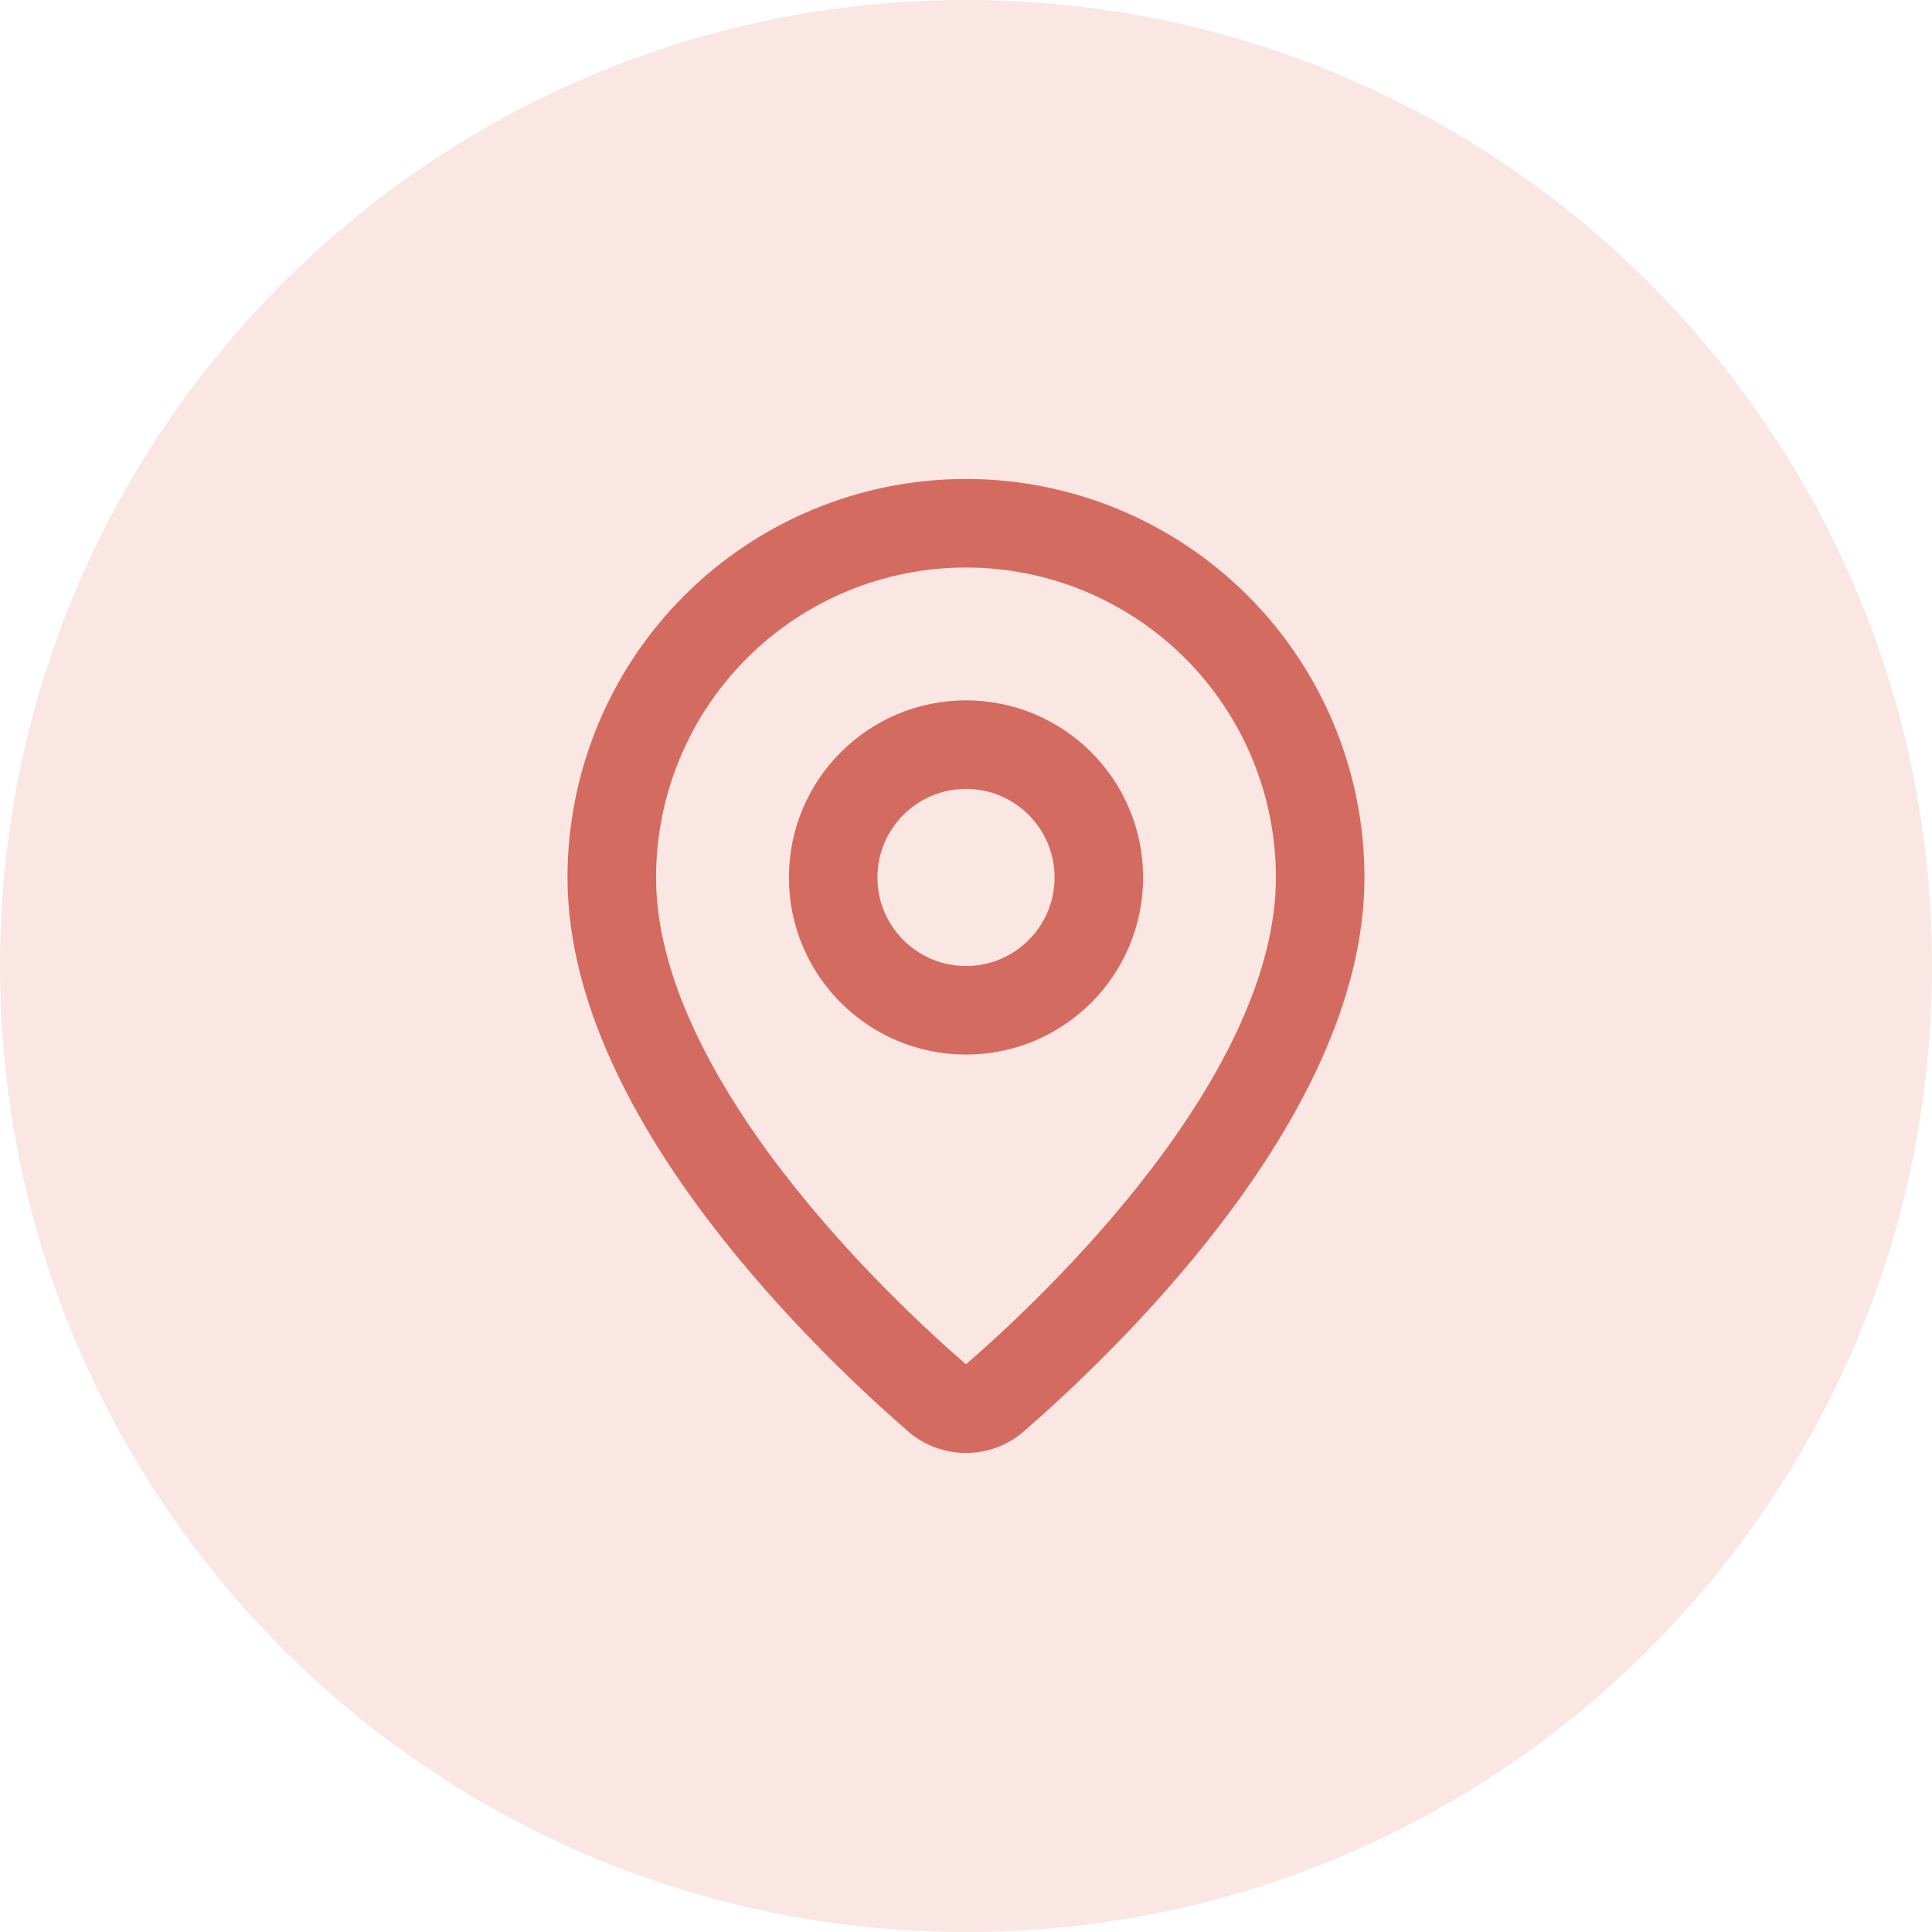
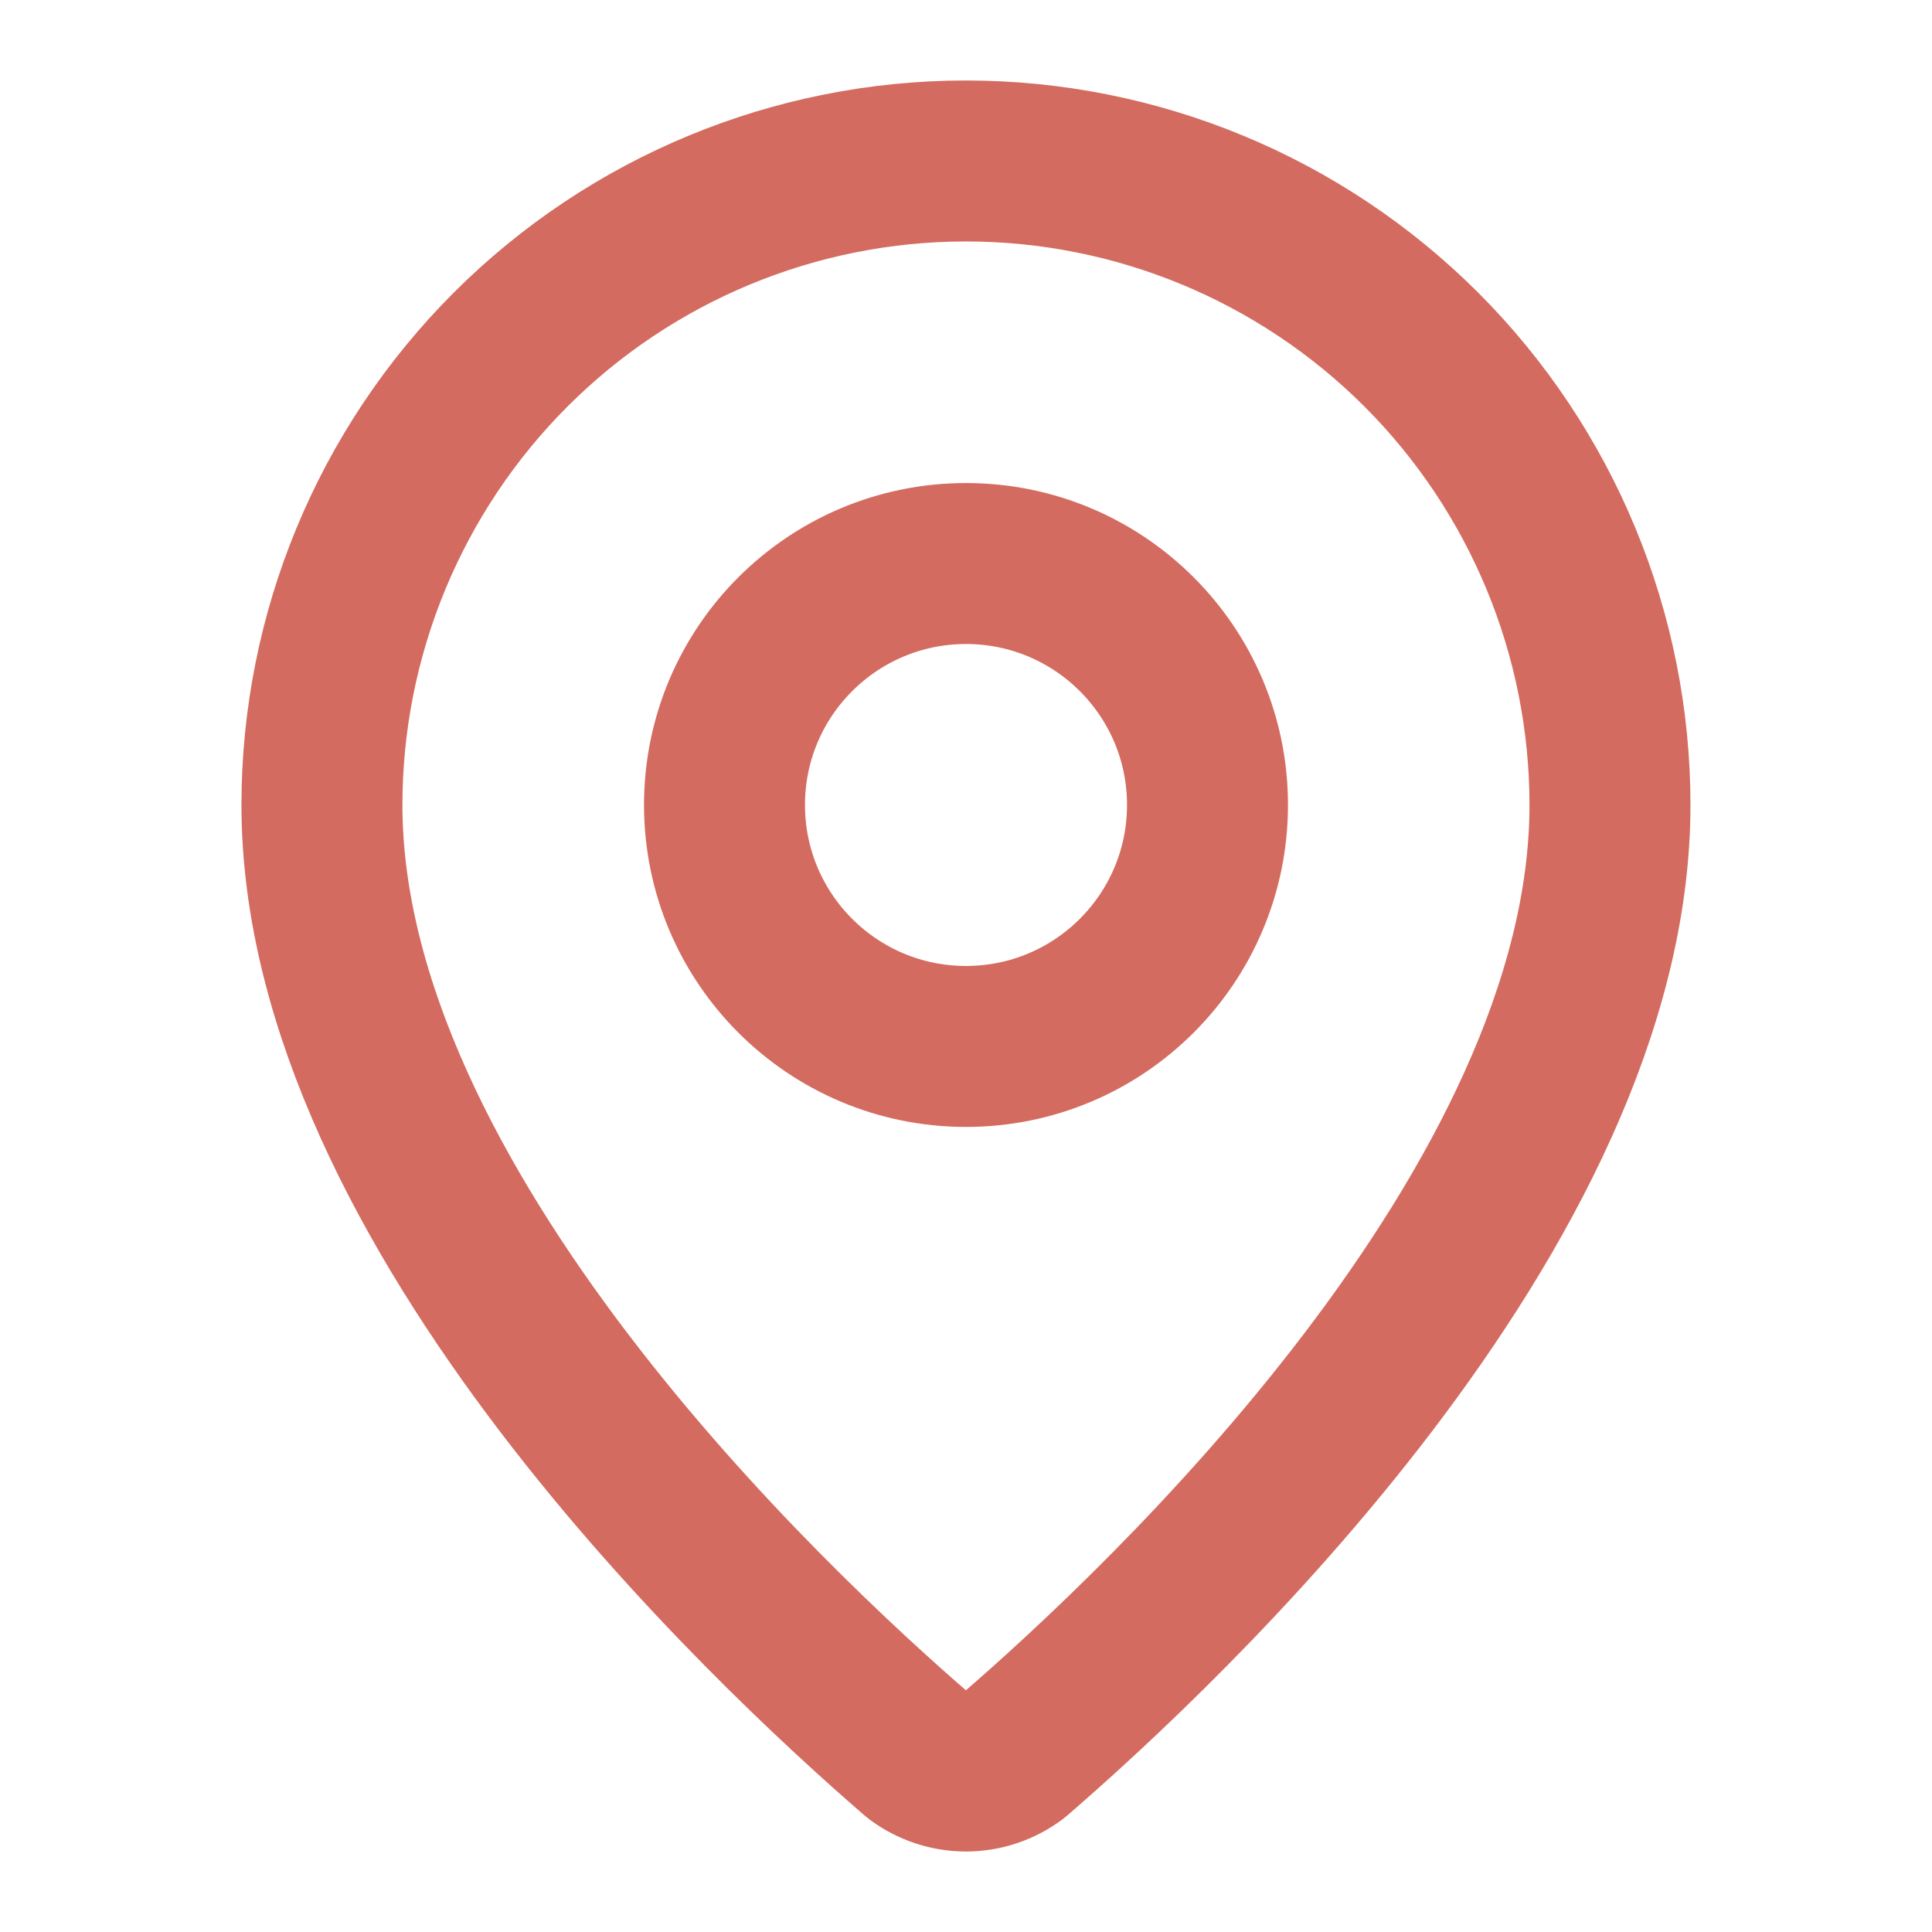
- <svg xmlns="http://www.w3.org/2000/svg" width="40" height="40" viewBox="0 0 40 40" fill="none">
-   <rect width="40" height="40" rx="20" fill="#FAE6E3" />
-   <path d="M20.55 28.982C22.255 27.51 27.333 22.744 27.333 18.167C27.333 16.222 26.56 14.356 25.185 12.981C23.809 11.606 21.944 10.833 19.999 10.833C18.054 10.833 16.189 11.606 14.814 12.981C13.439 14.356 12.666 16.222 12.666 18.167C12.666 22.744 17.743 27.51 19.448 28.982C19.607 29.102 19.801 29.166 19.999 29.166C20.198 29.166 20.391 29.102 20.55 28.982Z" stroke="#D46B60" stroke-width="1.833" stroke-linecap="round" stroke-linejoin="round" />
-   <path d="M20 20.917C21.519 20.917 22.75 19.686 22.75 18.167C22.75 16.648 21.519 15.417 20 15.417C18.481 15.417 17.25 16.648 17.25 18.167C17.25 19.686 18.481 20.917 20 20.917Z" stroke="#D46B60" stroke-width="1.833" stroke-linecap="round" stroke-linejoin="round" />
+ <svg xmlns="http://www.w3.org/2000/svg" width="22" height="22" viewBox="0 0 22 22" fill="none">
+   <path d="M18.333 9.167C18.333 13.744 13.255 18.51 11.55 19.983C11.391 20.102 11.198 20.167 10.999 20.167C10.801 20.167 10.607 20.102 10.448 19.983C8.743 18.51 3.666 13.744 3.666 9.167C3.666 7.222 4.439 5.357 5.814 3.981C7.189 2.606 9.054 1.833 10.999 1.833C12.944 1.833 14.809 2.606 16.185 3.981C17.56 5.357 18.333 7.222 18.333 9.167Z" stroke-width="1.833" stroke-linecap="round" stroke-linejoin="round" stroke="#D46B60" />
+   <path d="M13.75 9.166C13.75 10.685 12.519 11.916 11 11.916C9.481 11.916 8.25 10.685 8.25 9.166C8.25 7.648 9.481 6.417 11 6.417C12.519 6.417 13.75 7.648 13.75 9.166Z" stroke-width="1.833" stroke-linecap="round" stroke-linejoin="round" stroke="#D46B60" />
</svg>
